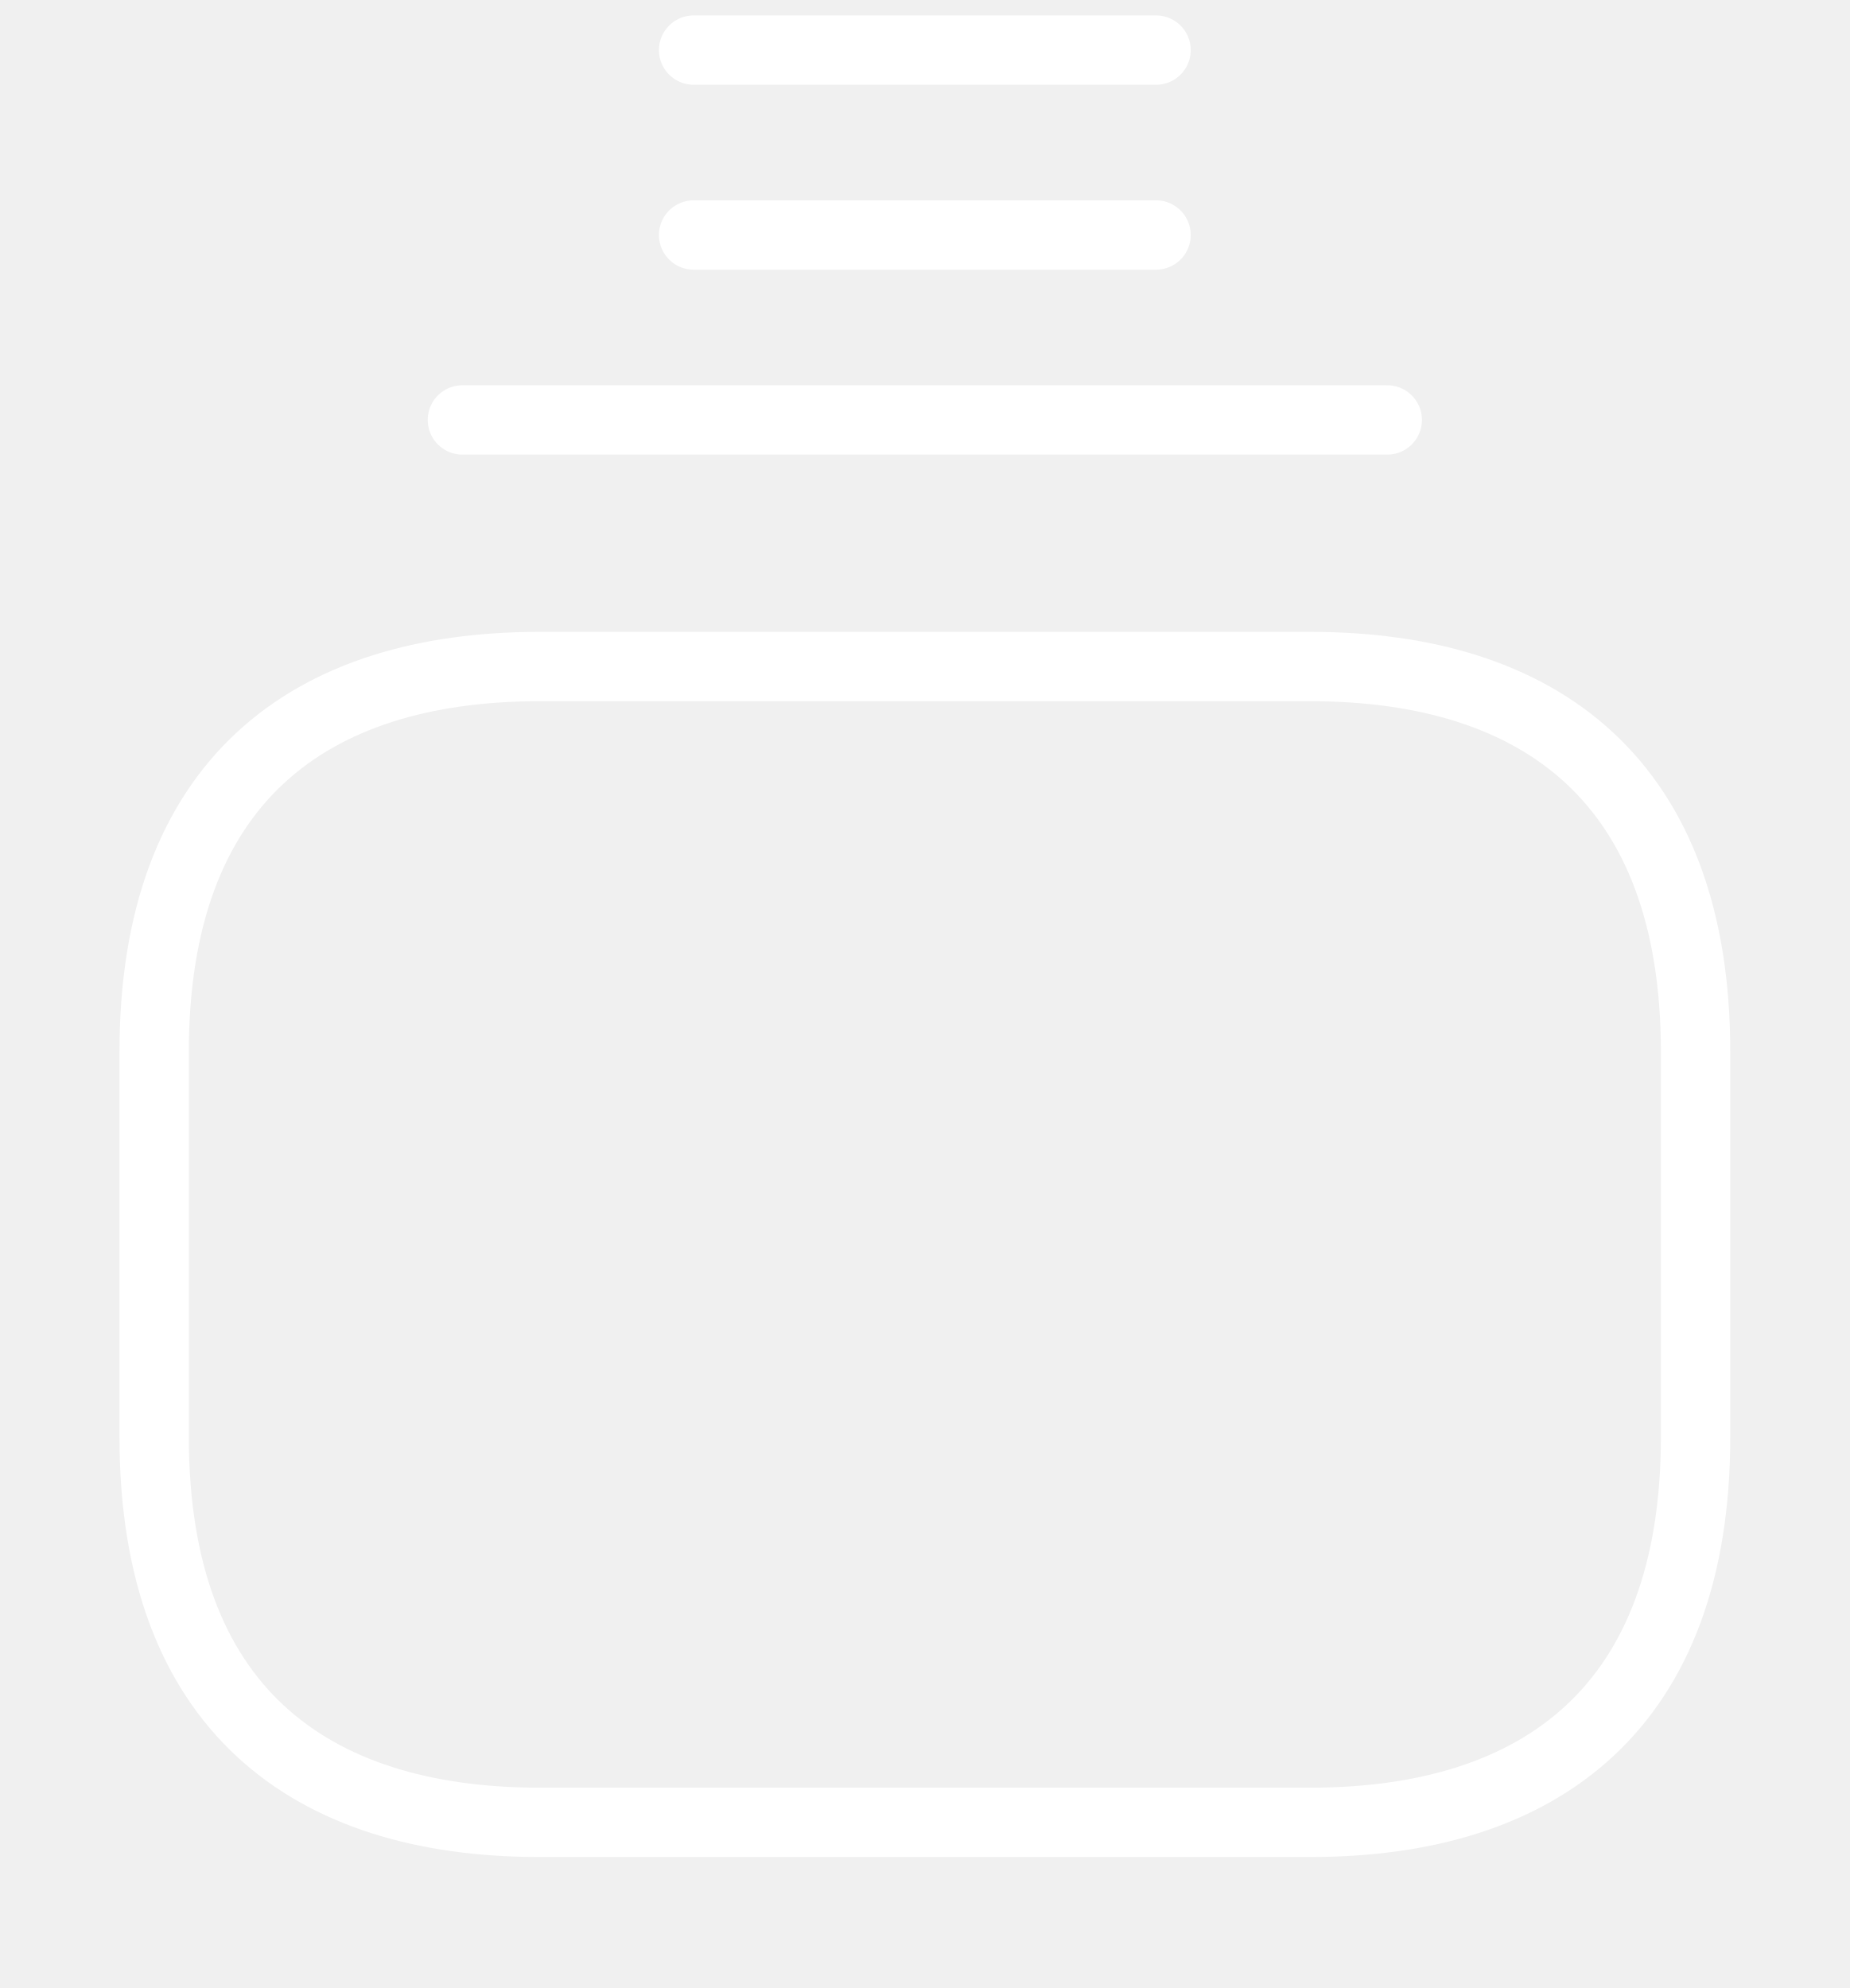
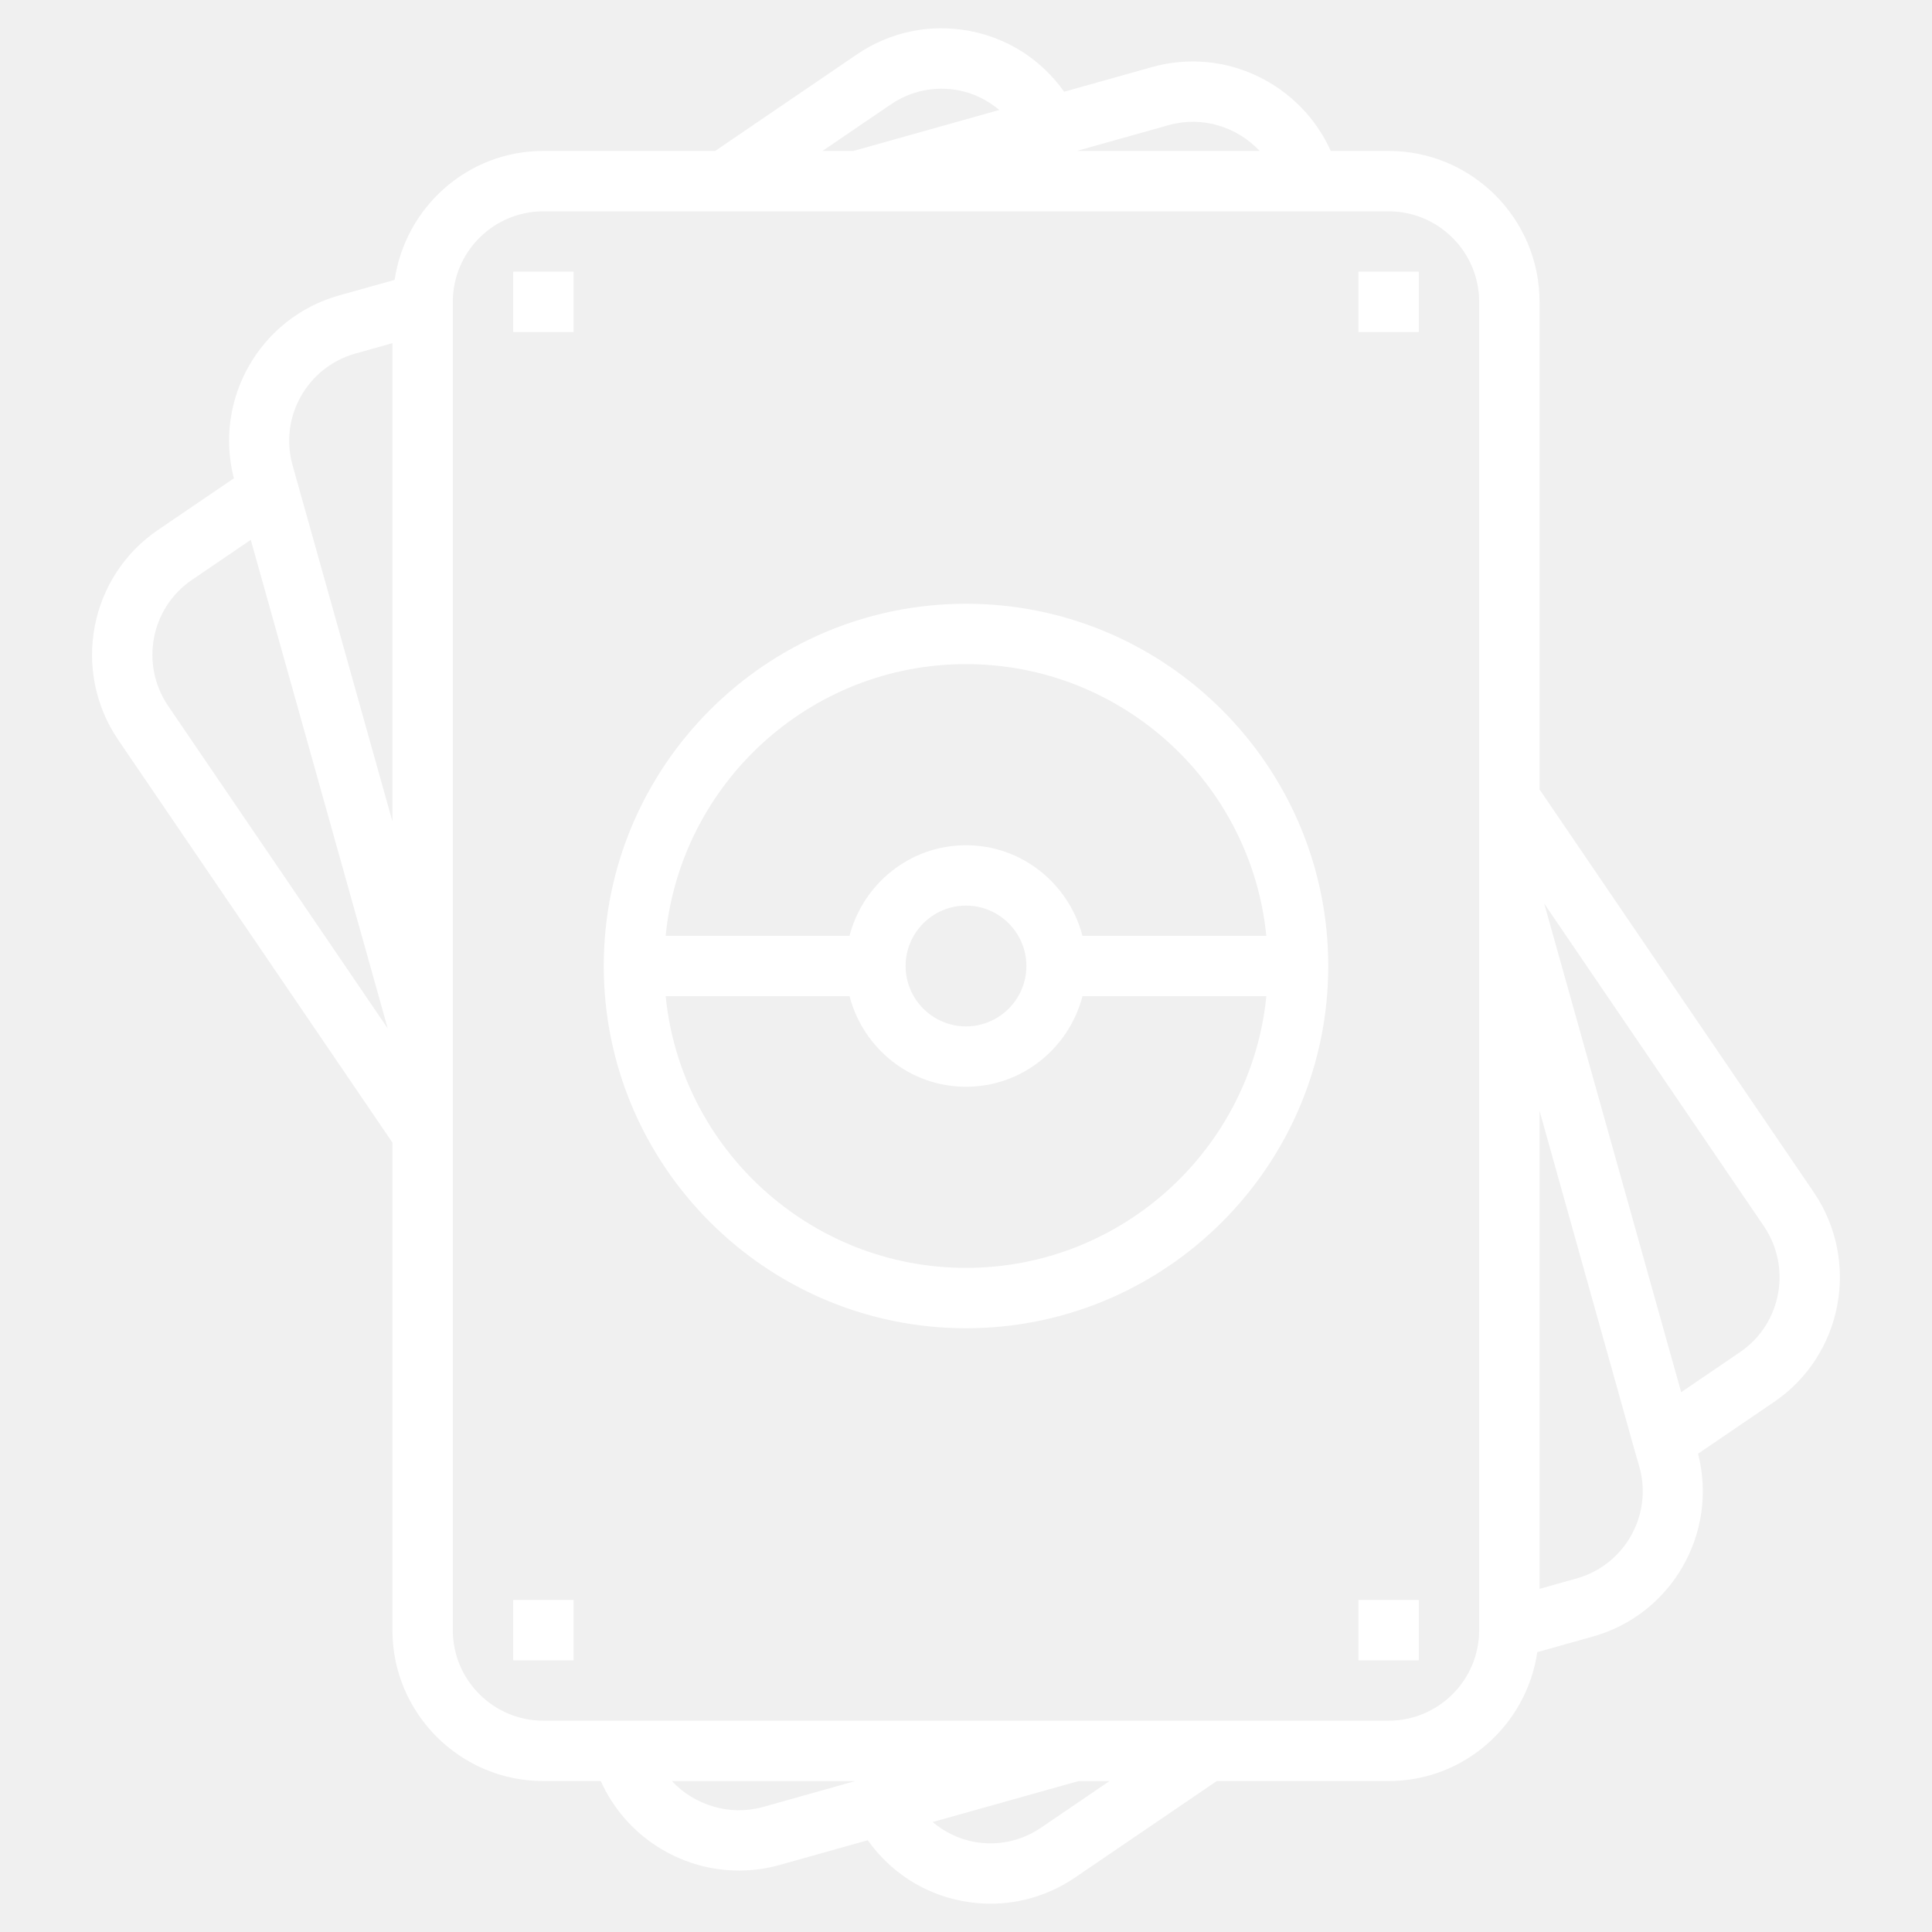
- <svg xmlns="http://www.w3.org/2000/svg" width="80" height="86" viewBox="0 0 80 86" fill="none">
-   <path d="M56.668 78.834H23.335C13.335 78.834 6.668 73.834 6.668 62.167V45.5C6.668 33.834 13.335 28.834 23.335 28.834H56.668C66.668 28.834 73.335 33.834 73.335 45.5V62.167C73.335 73.834 66.668 78.834 56.668 78.834Z" stroke="white" stroke-width="3" stroke-miterlimit="10" stroke-linecap="round" stroke-linejoin="round" />
-   <path d="M20 18.166H60" stroke="white" stroke-width="3" stroke-miterlimit="10" stroke-linecap="round" stroke-linejoin="round" />
-   <path d="M30 10.166H50" stroke="white" stroke-width="3" stroke-miterlimit="10" stroke-linecap="round" stroke-linejoin="round" />
-   <path d="M30 2.167H50" stroke="white" stroke-width="3" stroke-miterlimit="10" stroke-linecap="round" stroke-linejoin="round" />
+ <svg xmlns="http://www.w3.org/2000/svg" width="1200pt" height="1200pt" version="1.1" viewBox="0 0 1200 1200">
+   <g fill="#fff">
+     <path d="m1126.6 740.57-170.36-250.22v-302.85c0-51.695-42.055-93.75-93.75-93.75h-35.926c-18.695-41.57-65.383-64.727-110.72-52.18l-54.883 15.414c-14.043-19.727-34.648-33.168-58.52-37.727-24.656-4.707-49.555 0.469-70.219 14.551l-88.008 59.941h-106.73c-47.008 0-85.688 34.895-92.363 80.082l-34.594 9.695c-49.125 13.836-77.926 64.5-65.27 113.57l-47.062 32.023c-42.75 28.988-53.906 87.43-24.844 130.33l170.38 250.2v302.85c0 51.695 42.055 93.75 93.75 93.75h35.68c15.207 33.957 49.164 55.594 85.82 55.594 8.305 0 16.762-1.105 25.125-3.43l54.883-15.414c14.043 19.727 34.648 33.168 58.52 37.727 5.926 1.125 11.867 1.688 17.773 1.688 18.602 0 36.75-5.551 52.445-16.238l88.027-59.926h106.73c47.008 0 85.688-34.895 92.363-80.082l34.594-9.695c49.086-13.82 77.867-64.406 65.25-113.55l47.062-32.043c42.77-28.965 53.926-87.41 24.844-130.31zm-400.67-662.87c21.109-5.867 42.617 1.258 56.473 16.051h-113.62zm-172.58-12.879c12.395-8.438 27.336-11.492 42.074-8.719 9.508 1.82 18.039 6.168 25.258 12.207l-90.598 25.441h-19.238zm-332.68 154.8 23.062-6.469v297l-62.023-221.23c-8.383-29.793 9.094-60.879 38.961-69.301zm-101.4 140.52 36.488-24.844 85.07 303.49-136.45-200.42c-17.438-25.742-10.781-60.824 14.891-78.223zm354.77 762.17c-21.188 5.926-42.918-1.332-56.738-16.051h113.87zm172.58 12.879c-12.375 8.457-27.32 11.551-42.074 8.719-9.508-1.82-18.039-6.168-25.258-12.207l90.598-25.441h19.238zm272.12-122.68c0 31.012-25.238 56.25-56.25 56.25h-525c-31.012 0-56.25-25.238-56.25-56.25v-825c0-31.012 25.238-56.25 56.25-56.25h525c31.012 0 56.25 25.238 56.25 56.25zm60.562-32.117-23.062 6.469v-296.89l58.855 210.17 3.148 10.949c8.402 29.797-9.074 60.883-38.941 69.305zm101.4-140.52-36.488 24.844-85.07-303.49 136.46 200.42c17.426 25.746 10.77 60.828-14.902 78.227z" />
+     <path d="m600 375c-124.07 0-225 100.93-225 225s100.93 225 225 225 225-100.93 225-225-100.93-225-225-225zm0 37.5c97.07 0 177.11 74.137 186.54 168.75h-114.21c-8.383-32.25-37.5-56.25-72.336-56.25s-63.957 24-72.336 56.25h-114.21c9.43-94.613 89.473-168.75 186.54-168.75zm37.5 187.5c0 20.68-16.82 37.5-37.5 37.5s-37.5-16.82-37.5-37.5 16.82-37.5 37.5-37.5 37.5 16.82 37.5 37.5zm-37.5 187.5c-97.07 0-177.11-74.137-186.54-168.75h114.21c8.383 32.25 37.5 56.25 72.336 56.25s63.957-24 72.336-56.25h114.21c-9.43 94.613-89.473 168.75-186.54 168.75z" />
+     <path d="m318.75 168.75h37.5v37.5h-37.5z" />
+     <path d="m843.75 168.75h37.5v37.5h-37.5z" />
+     <path d="m318.75 993.75h37.5v37.5h-37.5z" />
+     <path d="m843.75 993.75h37.5v37.5h-37.5z" />
+   </g>
</svg>
